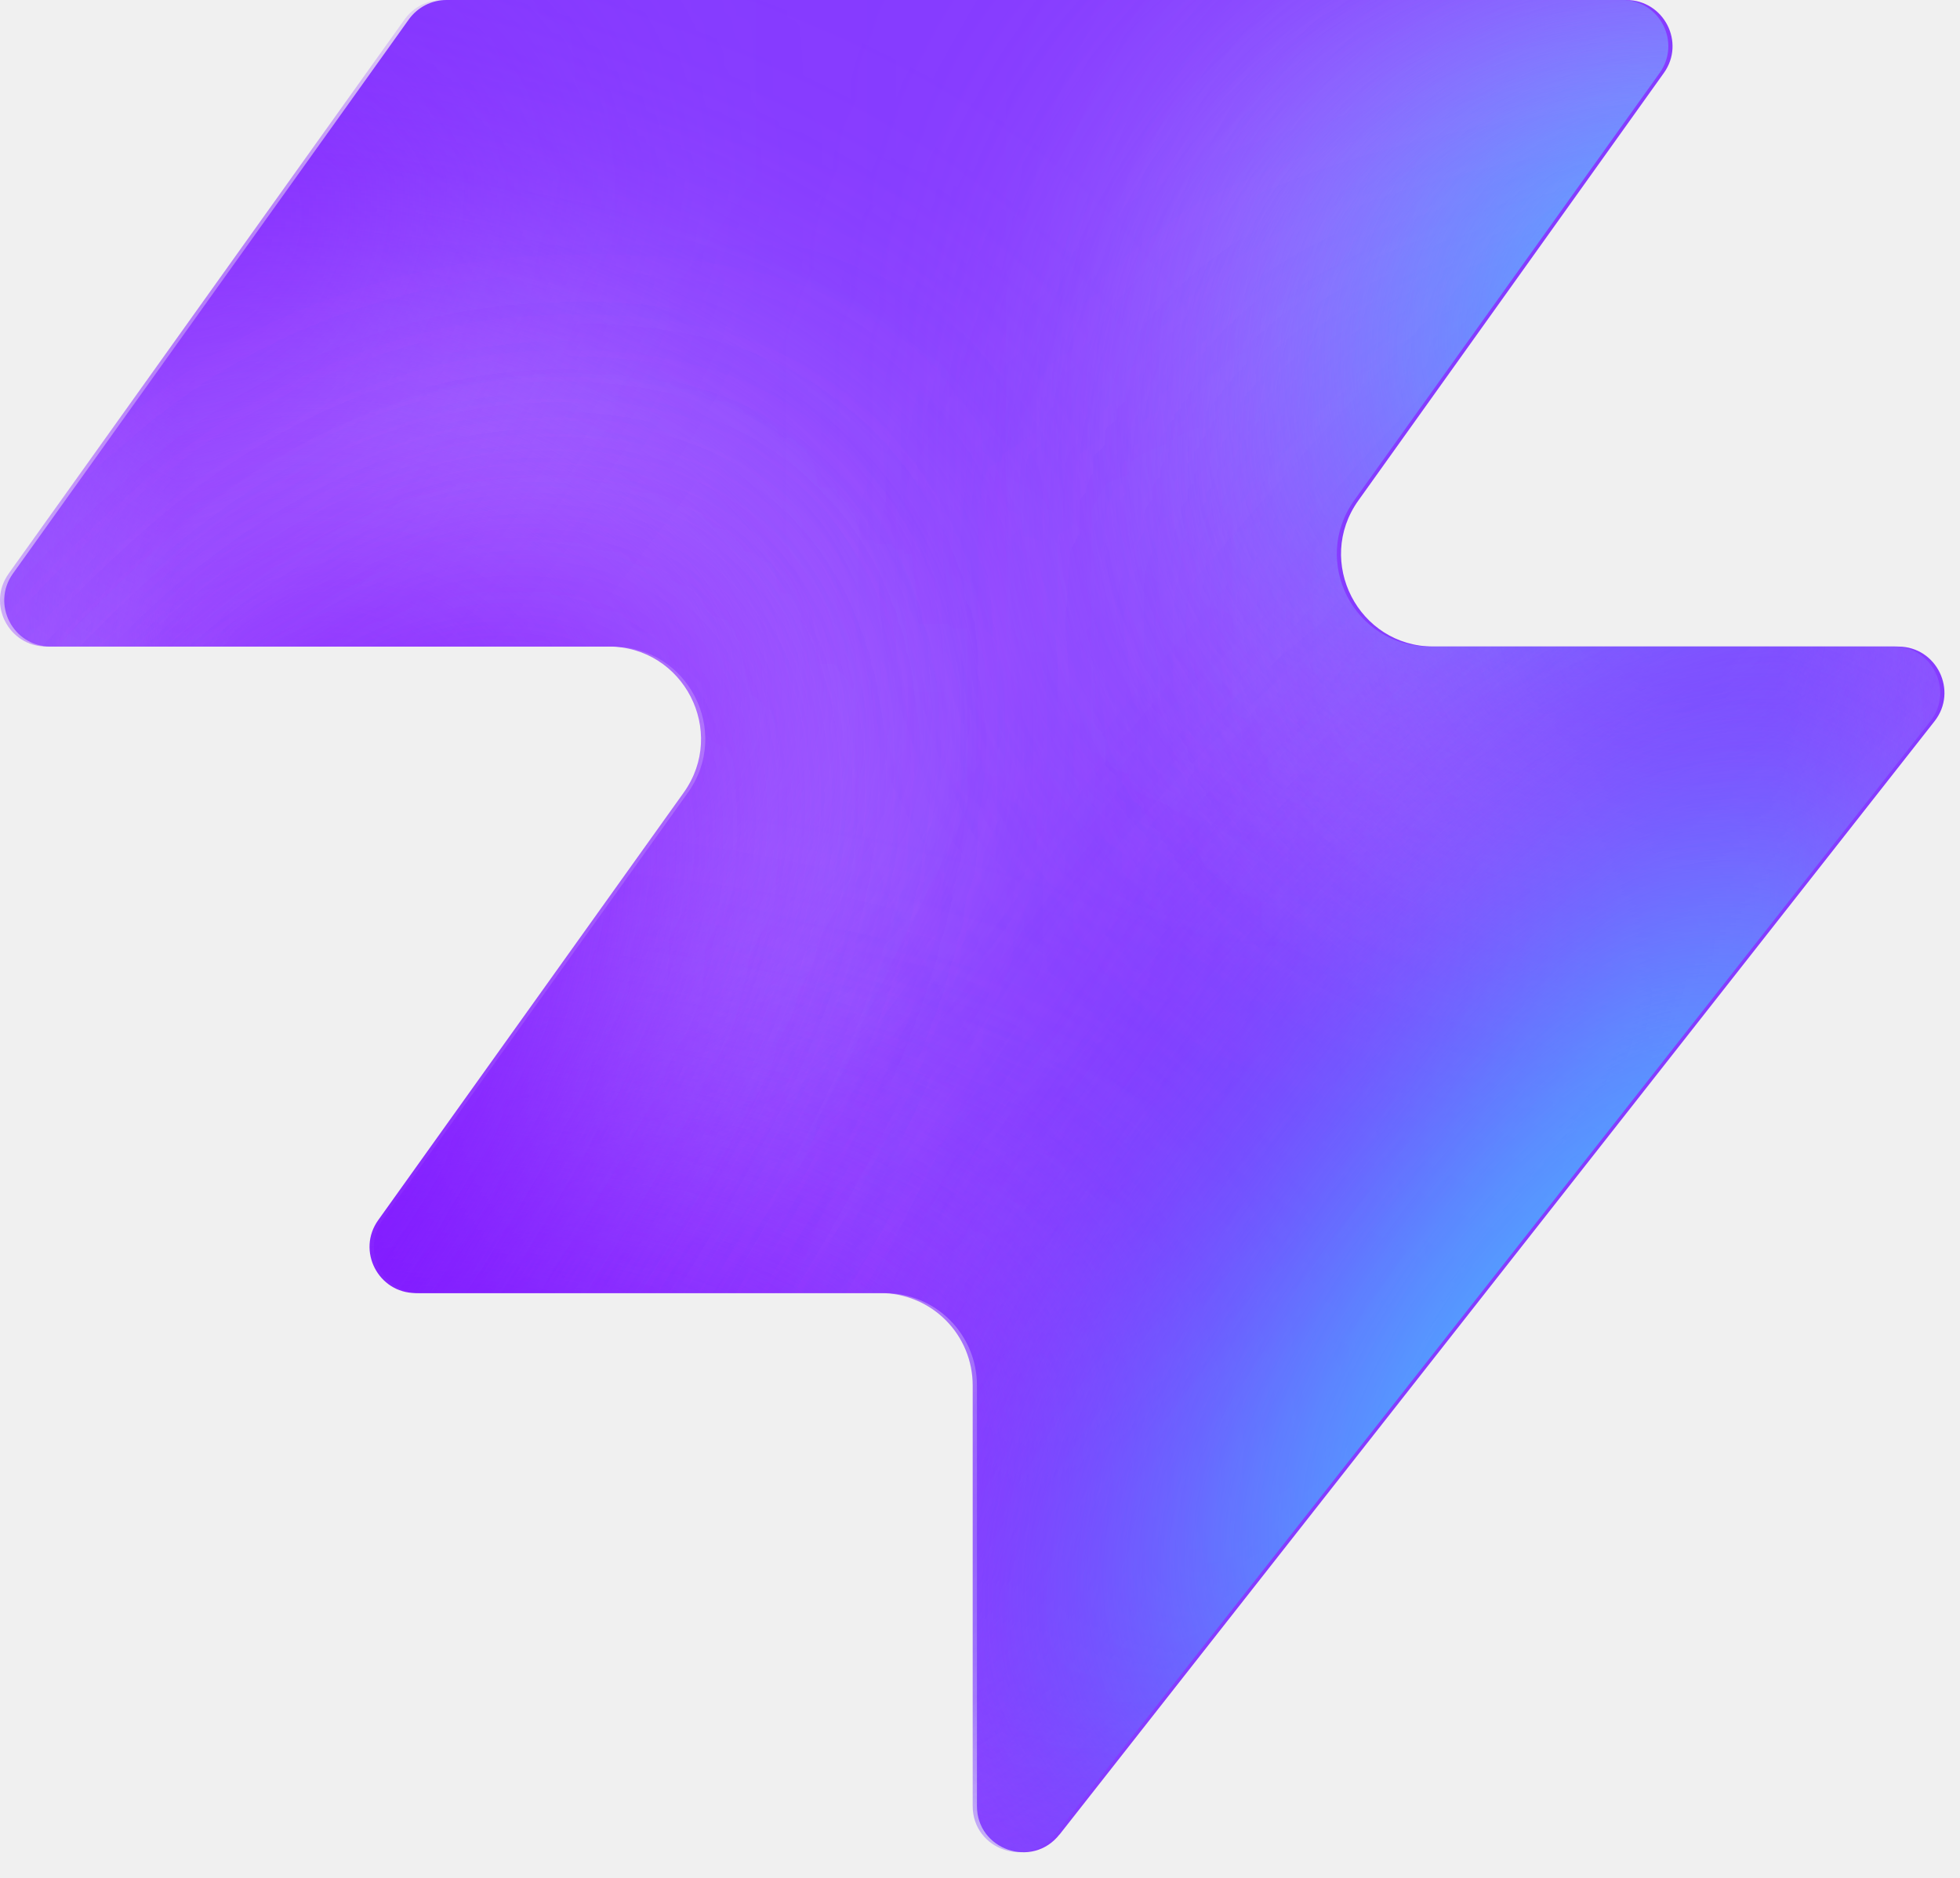
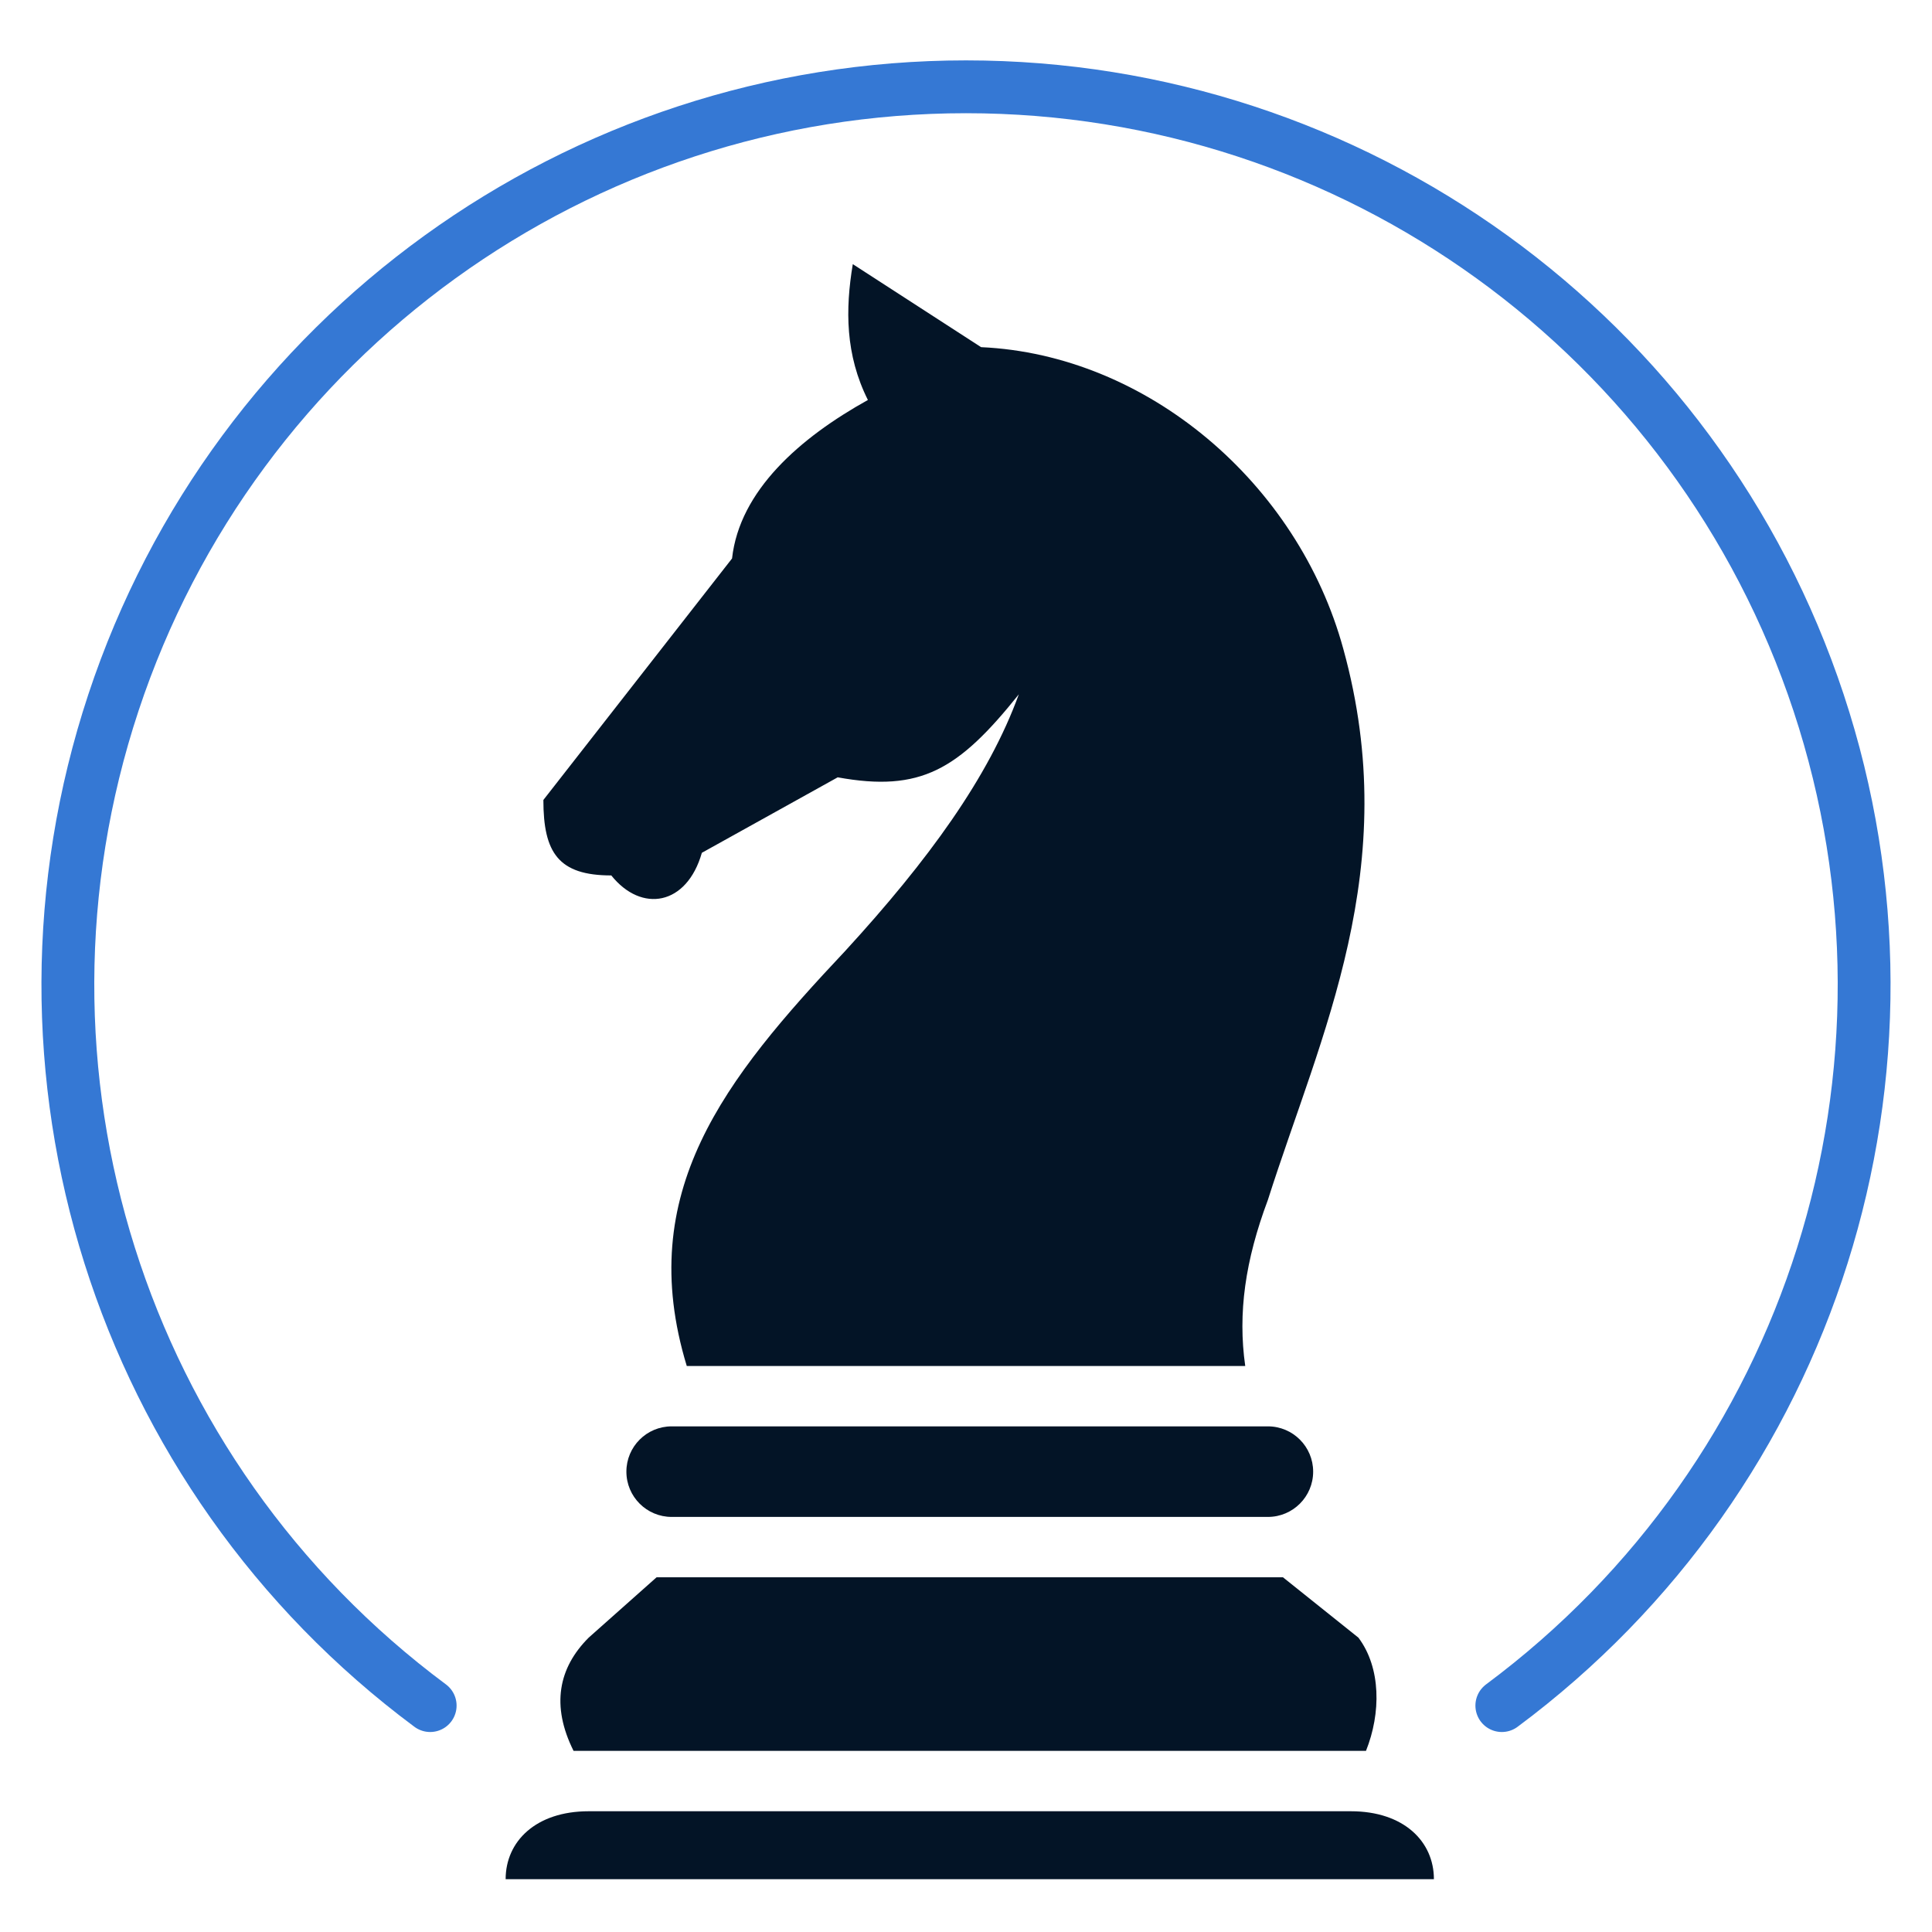
- <svg xmlns="http://www.w3.org/2000/svg" width="48" height="46" fill="none" viewBox="0 0 48 46">
-   <path fill="#863bff" d="M25.946 44.938c-.664.845-2.021.375-2.021-.698V33.937a2.26 2.26 0 0 0-2.262-2.262H10.287c-.92 0-1.456-1.04-.92-1.788l7.48-10.471c1.07-1.497 0-3.578-1.842-3.578H1.237c-.92 0-1.456-1.04-.92-1.788L10.013.474c.214-.297.556-.474.92-.474h28.894c.92 0 1.456 1.04.92 1.788l-7.48 10.471c-1.07 1.498 0 3.579 1.842 3.579h11.377c.943 0 1.473 1.088.89 1.83L25.947 44.94z" style="fill:#863bff;fill:color(display-p3 .525 .23 1);fill-opacity:1" />
-   <mask id="a" width="48" height="46" x="0" y="0" maskUnits="userSpaceOnUse" style="mask-type:alpha">
-     <path fill="#000" d="M25.842 44.938c-.664.844-2.021.375-2.021-.698V33.937a2.26 2.26 0 0 0-2.262-2.262H10.183c-.92 0-1.456-1.04-.92-1.788l7.48-10.471c1.07-1.498 0-3.579-1.842-3.579H1.133c-.92 0-1.456-1.04-.92-1.787L9.91.473c.214-.297.556-.474.92-.474h28.894c.92 0 1.456 1.04.92 1.788l-7.48 10.471c-1.07 1.498 0 3.578 1.842 3.578h11.377c.943 0 1.473 1.088.89 1.832L25.843 44.94z" style="fill:#000;fill-opacity:1" />
-   </mask>
-   <g mask="url(#a)">
-     <g filter="url(#b)">
-       <ellipse cx="5.508" cy="14.704" fill="#ede6ff" rx="5.508" ry="14.704" style="fill:#ede6ff;fill:color(display-p3 .927 .903 1);fill-opacity:1" transform="matrix(.00324 1 1 -.00324 -4.47 31.516)" />
-     </g>
-     <g filter="url(#c)">
-       <ellipse cx="10.399" cy="29.851" fill="#ede6ff" rx="10.399" ry="29.851" style="fill:#ede6ff;fill:color(display-p3 .927 .903 1);fill-opacity:1" transform="matrix(.00324 1 1 -.00324 -39.328 7.883)" />
-     </g>
-     <g filter="url(#d)">
-       <ellipse cx="5.508" cy="30.487" fill="#7e14ff" rx="5.508" ry="30.487" style="fill:#7e14ff;fill:color(display-p3 .492 .077 1);fill-opacity:1" transform="rotate(89.814 -25.913 -14.639)scale(1 -1)" />
-     </g>
-     <g filter="url(#e)">
-       <ellipse cx="5.508" cy="30.599" fill="#7e14ff" rx="5.508" ry="30.599" style="fill:#7e14ff;fill:color(display-p3 .492 .077 1);fill-opacity:1" transform="rotate(89.814 -32.644 -3.334)scale(1 -1)" />
-     </g>
-     <g filter="url(#f)">
-       <ellipse cx="5.508" cy="30.599" fill="#7e14ff" rx="5.508" ry="30.599" style="fill:#7e14ff;fill:color(display-p3 .492 .077 1);fill-opacity:1" transform="matrix(.00324 1 1 -.00324 -34.34 30.47)" />
-     </g>
-     <g filter="url(#g)">
-       <ellipse cx="14.072" cy="22.078" fill="#ede6ff" rx="14.072" ry="22.078" style="fill:#ede6ff;fill:color(display-p3 .927 .903 1);fill-opacity:1" transform="rotate(93.35 24.506 48.493)scale(-1 1)" />
-     </g>
-     <g filter="url(#h)">
-       <ellipse cx="3.47" cy="21.501" fill="#7e14ff" rx="3.47" ry="21.501" style="fill:#7e14ff;fill:color(display-p3 .492 .077 1);fill-opacity:1" transform="rotate(89.009 28.708 47.59)scale(-1 1)" />
-     </g>
-     <g filter="url(#i)">
-       <ellipse cx="3.47" cy="21.501" fill="#7e14ff" rx="3.47" ry="21.501" style="fill:#7e14ff;fill:color(display-p3 .492 .077 1);fill-opacity:1" transform="rotate(89.009 28.708 47.59)scale(-1 1)" />
-     </g>
-     <g filter="url(#j)">
-       <ellipse cx=".387" cy="8.972" fill="#7e14ff" rx="4.407" ry="29.108" style="fill:#7e14ff;fill:color(display-p3 .492 .077 1);fill-opacity:1" transform="rotate(39.51 .387 8.972)" />
-     </g>
-     <g filter="url(#k)">
-       <ellipse cx="47.523" cy="-6.092" fill="#7e14ff" rx="4.407" ry="29.108" style="fill:#7e14ff;fill:color(display-p3 .492 .077 1);fill-opacity:1" transform="rotate(37.892 47.523 -6.092)" />
-     </g>
-     <g filter="url(#l)">
-       <ellipse cx="41.412" cy="6.333" fill="#47bfff" rx="5.971" ry="9.665" style="fill:#47bfff;fill:color(display-p3 .28 .748 1);fill-opacity:1" transform="rotate(37.892 41.412 6.333)" />
-     </g>
-     <g filter="url(#m)">
-       <ellipse cx="-1.879" cy="38.332" fill="#7e14ff" rx="4.407" ry="29.108" style="fill:#7e14ff;fill:color(display-p3 .492 .077 1);fill-opacity:1" transform="rotate(37.892 -1.88 38.332)" />
-     </g>
-     <g filter="url(#n)">
-       <ellipse cx="-1.879" cy="38.332" fill="#7e14ff" rx="4.407" ry="29.108" style="fill:#7e14ff;fill:color(display-p3 .492 .077 1);fill-opacity:1" transform="rotate(37.892 -1.88 38.332)" />
-     </g>
-     <g filter="url(#o)">
-       <ellipse cx="35.651" cy="29.907" fill="#7e14ff" rx="4.407" ry="29.108" style="fill:#7e14ff;fill:color(display-p3 .492 .077 1);fill-opacity:1" transform="rotate(37.892 35.651 29.907)" />
-     </g>
-     <g filter="url(#p)">
-       <ellipse cx="38.418" cy="32.4" fill="#47bfff" rx="5.971" ry="15.297" style="fill:#47bfff;fill:color(display-p3 .28 .748 1);fill-opacity:1" transform="rotate(37.892 38.418 32.4)" />
-     </g>
+ <svg xmlns="http://www.w3.org/2000/svg" viewBox="0 0 256 256" width="256" height="256">
+   <path fill="#fff" d="M0 0h256v256H0z" />
+   <path fill="none" stroke="#3578D4" stroke-width="7" stroke-linecap="round" d="M57 226a119 119 0 1 1 142 0" />
+   <g fill="#031426">
+     <path d="M91 181c-7-23 5-38 21-55 11-12 19-23 23-34-8 10-13 13-24 11l-18 10c-2 7-8 8-12 3-7 0-9-3-9-10l25-32c1-9 9-16 18-21-3-6-3-12-2-18l17 11c22 1 42 18 48 40 8 29-3 51-10 73-3 8-4 15-3 22z" />
+     <rect x="83" y="189" width="91" height="12" rx="6" />
+     <path d="M87 209h83l10 8c3 4 3 10 1 15H76c-3-6-2-11 2-15z" />
+     <path d="M78 240h101c7 0 11 4 11 9H67c0-5 4-9 11-9z" />
  </g>
-   <defs>
-     <filter id="b" width="60.045" height="41.654" x="-19.77" y="16.149" color-interpolation-filters="sRGB" filterUnits="userSpaceOnUse">
-       <feFlood flood-opacity="0" result="BackgroundImageFix" />
-       <feBlend in="SourceGraphic" in2="BackgroundImageFix" result="shape" />
-       <feGaussianBlur result="effect1_foregroundBlur_2002_17158" stdDeviation="7.659" />
-     </filter>
-     <filter id="c" width="90.34" height="51.437" x="-54.613" y="-7.533" color-interpolation-filters="sRGB" filterUnits="userSpaceOnUse">
-       <feFlood flood-opacity="0" result="BackgroundImageFix" />
-       <feBlend in="SourceGraphic" in2="BackgroundImageFix" result="shape" />
-       <feGaussianBlur result="effect1_foregroundBlur_2002_17158" stdDeviation="7.659" />
-     </filter>
-     <filter id="d" width="79.355" height="29.4" x="-49.64" y="2.03" color-interpolation-filters="sRGB" filterUnits="userSpaceOnUse">
-       <feFlood flood-opacity="0" result="BackgroundImageFix" />
-       <feBlend in="SourceGraphic" in2="BackgroundImageFix" result="shape" />
-       <feGaussianBlur result="effect1_foregroundBlur_2002_17158" stdDeviation="4.596" />
-     </filter>
-     <filter id="e" width="79.579" height="29.4" x="-45.045" y="20.029" color-interpolation-filters="sRGB" filterUnits="userSpaceOnUse">
-       <feFlood flood-opacity="0" result="BackgroundImageFix" />
-       <feBlend in="SourceGraphic" in2="BackgroundImageFix" result="shape" />
-       <feGaussianBlur result="effect1_foregroundBlur_2002_17158" stdDeviation="4.596" />
-     </filter>
-     <filter id="f" width="79.579" height="29.4" x="-43.513" y="21.178" color-interpolation-filters="sRGB" filterUnits="userSpaceOnUse">
-       <feFlood flood-opacity="0" result="BackgroundImageFix" />
-       <feBlend in="SourceGraphic" in2="BackgroundImageFix" result="shape" />
-       <feGaussianBlur result="effect1_foregroundBlur_2002_17158" stdDeviation="4.596" />
-     </filter>
-     <filter id="g" width="74.749" height="58.852" x="15.756" y="-17.901" color-interpolation-filters="sRGB" filterUnits="userSpaceOnUse">
-       <feFlood flood-opacity="0" result="BackgroundImageFix" />
-       <feBlend in="SourceGraphic" in2="BackgroundImageFix" result="shape" />
-       <feGaussianBlur result="effect1_foregroundBlur_2002_17158" stdDeviation="7.659" />
-     </filter>
-     <filter id="h" width="61.377" height="25.362" x="23.548" y="2.284" color-interpolation-filters="sRGB" filterUnits="userSpaceOnUse">
-       <feFlood flood-opacity="0" result="BackgroundImageFix" />
-       <feBlend in="SourceGraphic" in2="BackgroundImageFix" result="shape" />
-       <feGaussianBlur result="effect1_foregroundBlur_2002_17158" stdDeviation="4.596" />
-     </filter>
-     <filter id="i" width="61.377" height="25.362" x="23.548" y="2.284" color-interpolation-filters="sRGB" filterUnits="userSpaceOnUse">
-       <feFlood flood-opacity="0" result="BackgroundImageFix" />
-       <feBlend in="SourceGraphic" in2="BackgroundImageFix" result="shape" />
-       <feGaussianBlur result="effect1_foregroundBlur_2002_17158" stdDeviation="4.596" />
-     </filter>
-     <filter id="j" width="56.045" height="63.649" x="-27.636" y="-22.853" color-interpolation-filters="sRGB" filterUnits="userSpaceOnUse">
-       <feFlood flood-opacity="0" result="BackgroundImageFix" />
-       <feBlend in="SourceGraphic" in2="BackgroundImageFix" result="shape" />
-       <feGaussianBlur result="effect1_foregroundBlur_2002_17158" stdDeviation="4.596" />
-     </filter>
-     <filter id="k" width="54.814" height="64.646" x="20.116" y="-38.415" color-interpolation-filters="sRGB" filterUnits="userSpaceOnUse">
-       <feFlood flood-opacity="0" result="BackgroundImageFix" />
-       <feBlend in="SourceGraphic" in2="BackgroundImageFix" result="shape" />
-       <feGaussianBlur result="effect1_foregroundBlur_2002_17158" stdDeviation="4.596" />
-     </filter>
-     <filter id="l" width="33.541" height="35.313" x="24.641" y="-11.323" color-interpolation-filters="sRGB" filterUnits="userSpaceOnUse">
-       <feFlood flood-opacity="0" result="BackgroundImageFix" />
-       <feBlend in="SourceGraphic" in2="BackgroundImageFix" result="shape" />
-       <feGaussianBlur result="effect1_foregroundBlur_2002_17158" stdDeviation="4.596" />
-     </filter>
-     <filter id="m" width="54.814" height="64.646" x="-29.286" y="6.009" color-interpolation-filters="sRGB" filterUnits="userSpaceOnUse">
-       <feFlood flood-opacity="0" result="BackgroundImageFix" />
-       <feBlend in="SourceGraphic" in2="BackgroundImageFix" result="shape" />
-       <feGaussianBlur result="effect1_foregroundBlur_2002_17158" stdDeviation="4.596" />
-     </filter>
-     <filter id="n" width="54.814" height="64.646" x="-29.286" y="6.009" color-interpolation-filters="sRGB" filterUnits="userSpaceOnUse">
-       <feFlood flood-opacity="0" result="BackgroundImageFix" />
-       <feBlend in="SourceGraphic" in2="BackgroundImageFix" result="shape" />
-       <feGaussianBlur result="effect1_foregroundBlur_2002_17158" stdDeviation="4.596" />
-     </filter>
-     <filter id="o" width="54.814" height="64.646" x="8.244" y="-2.416" color-interpolation-filters="sRGB" filterUnits="userSpaceOnUse">
-       <feFlood flood-opacity="0" result="BackgroundImageFix" />
-       <feBlend in="SourceGraphic" in2="BackgroundImageFix" result="shape" />
-       <feGaussianBlur result="effect1_foregroundBlur_2002_17158" stdDeviation="4.596" />
-     </filter>
-     <filter id="p" width="39.409" height="43.623" x="18.713" y="10.588" color-interpolation-filters="sRGB" filterUnits="userSpaceOnUse">
-       <feFlood flood-opacity="0" result="BackgroundImageFix" />
-       <feBlend in="SourceGraphic" in2="BackgroundImageFix" result="shape" />
-       <feGaussianBlur result="effect1_foregroundBlur_2002_17158" stdDeviation="4.596" />
-     </filter>
-   </defs>
</svg>
